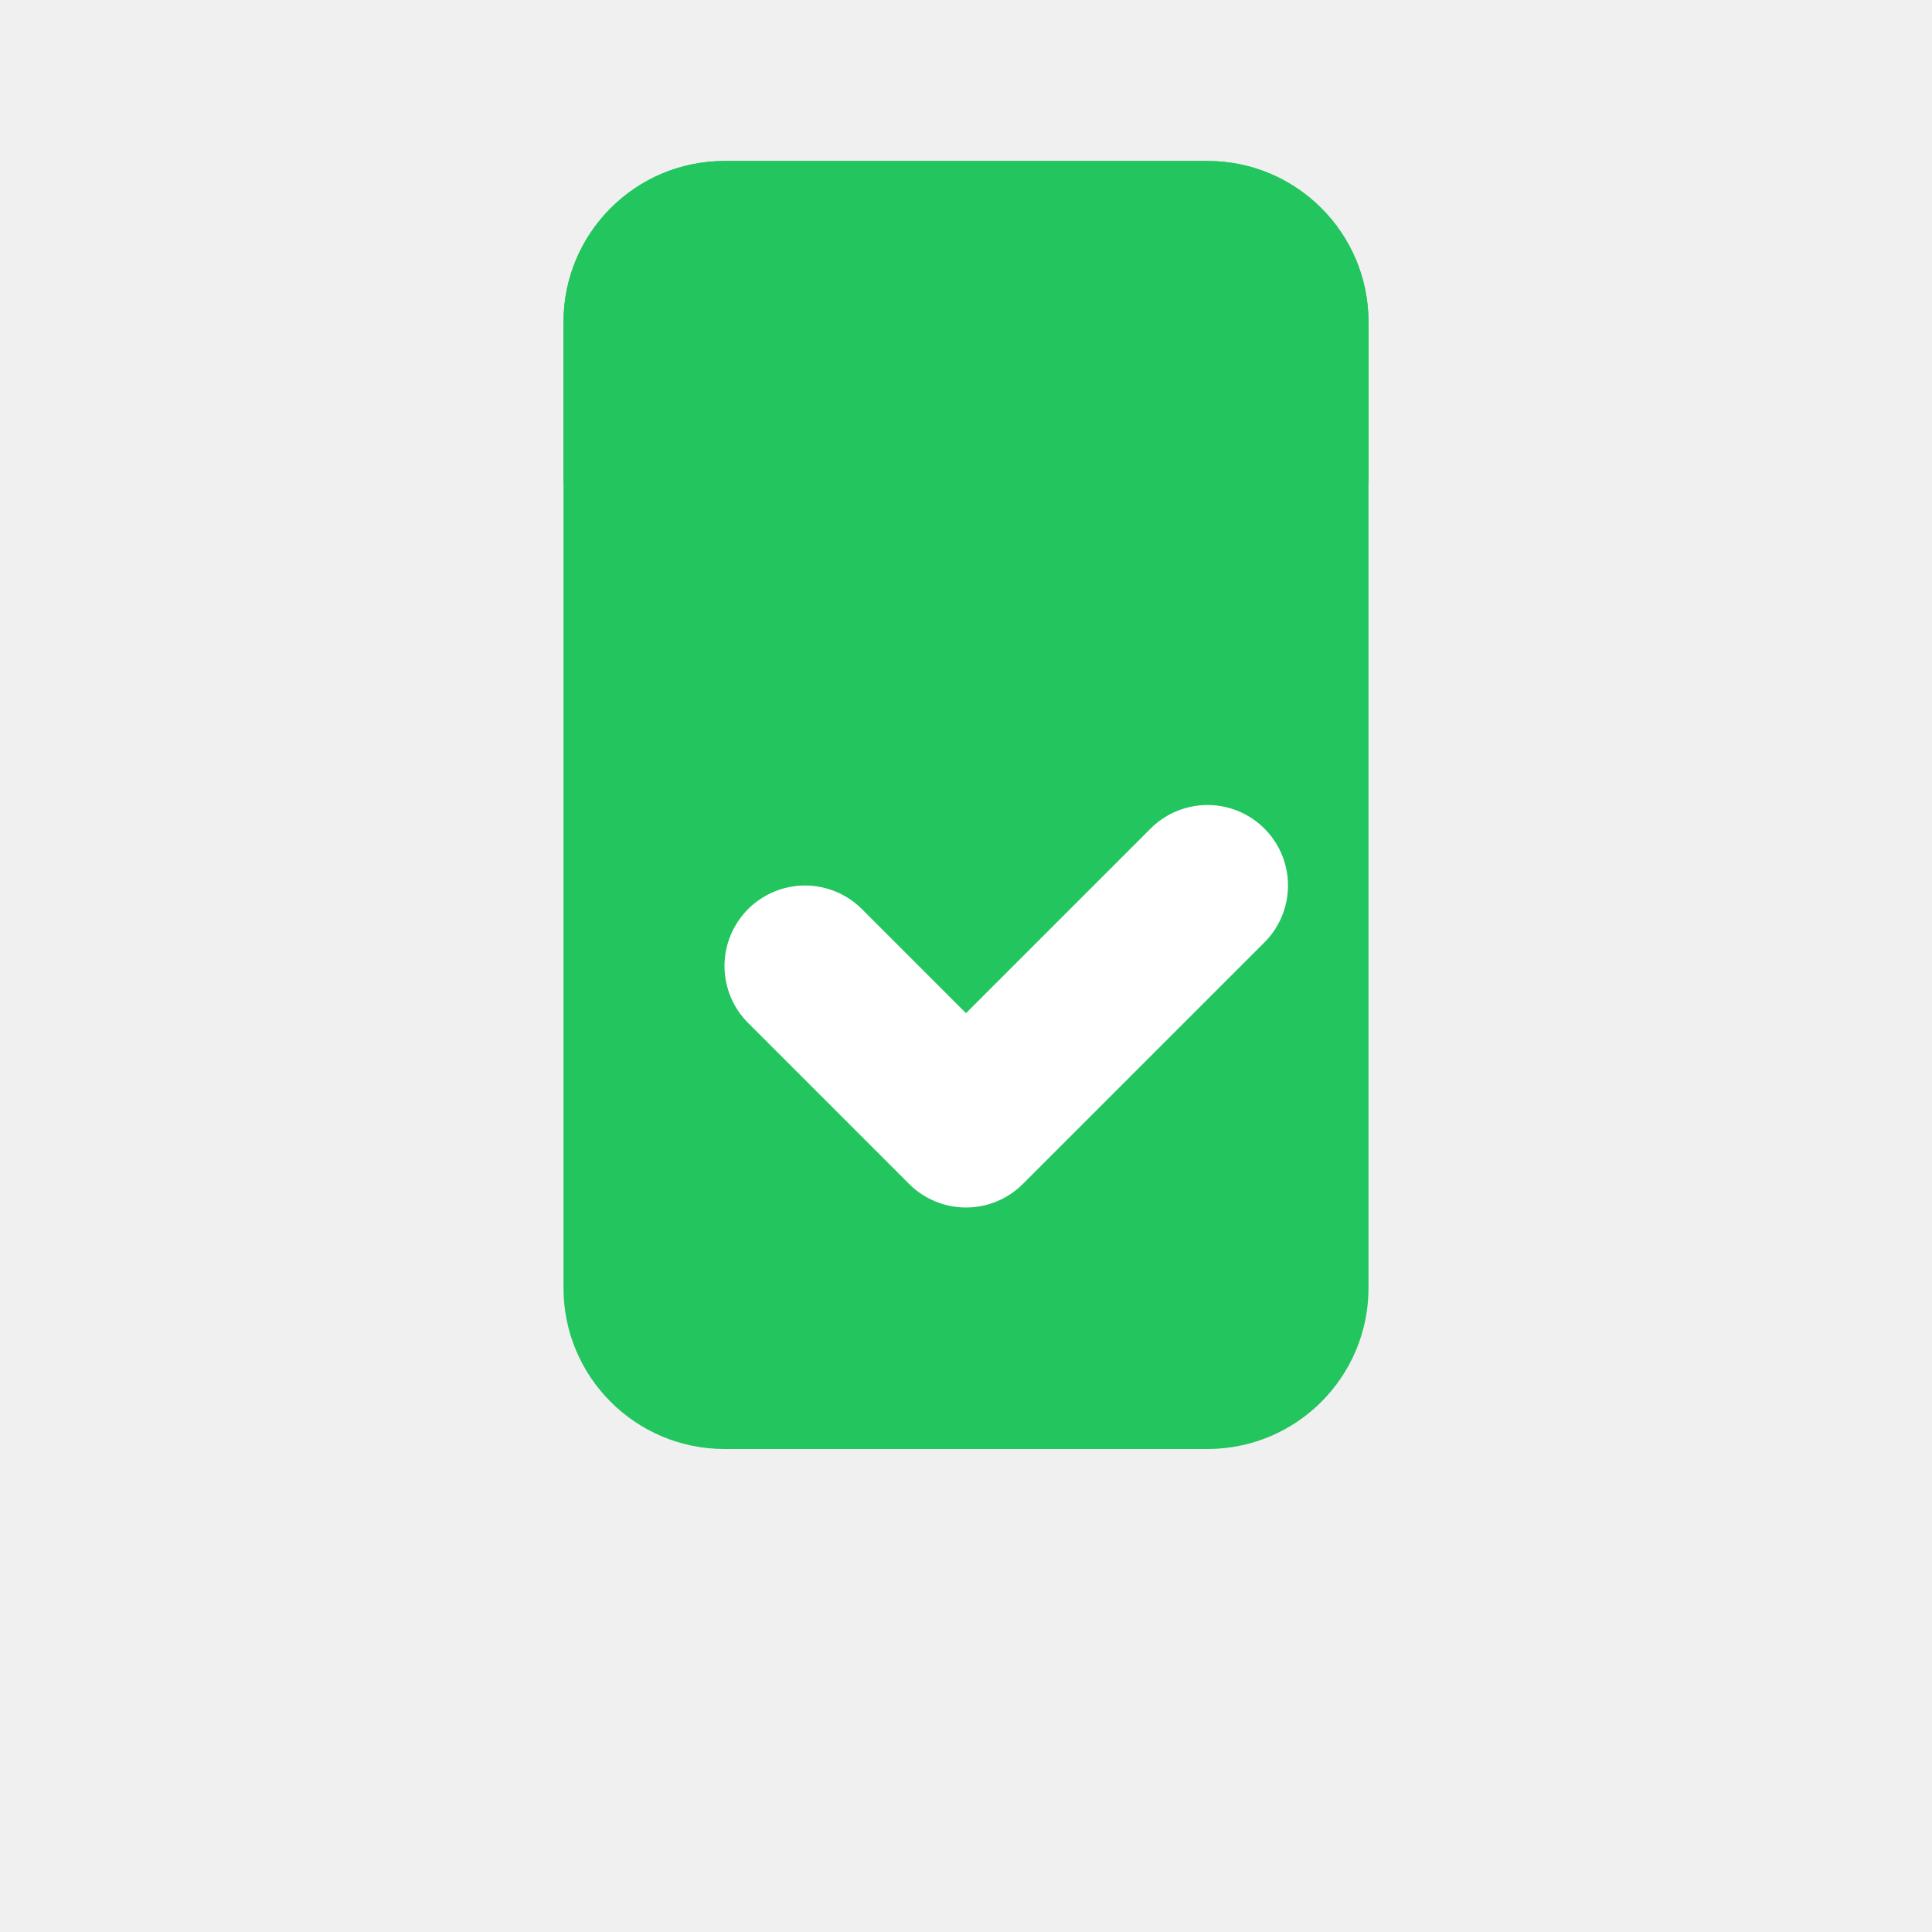
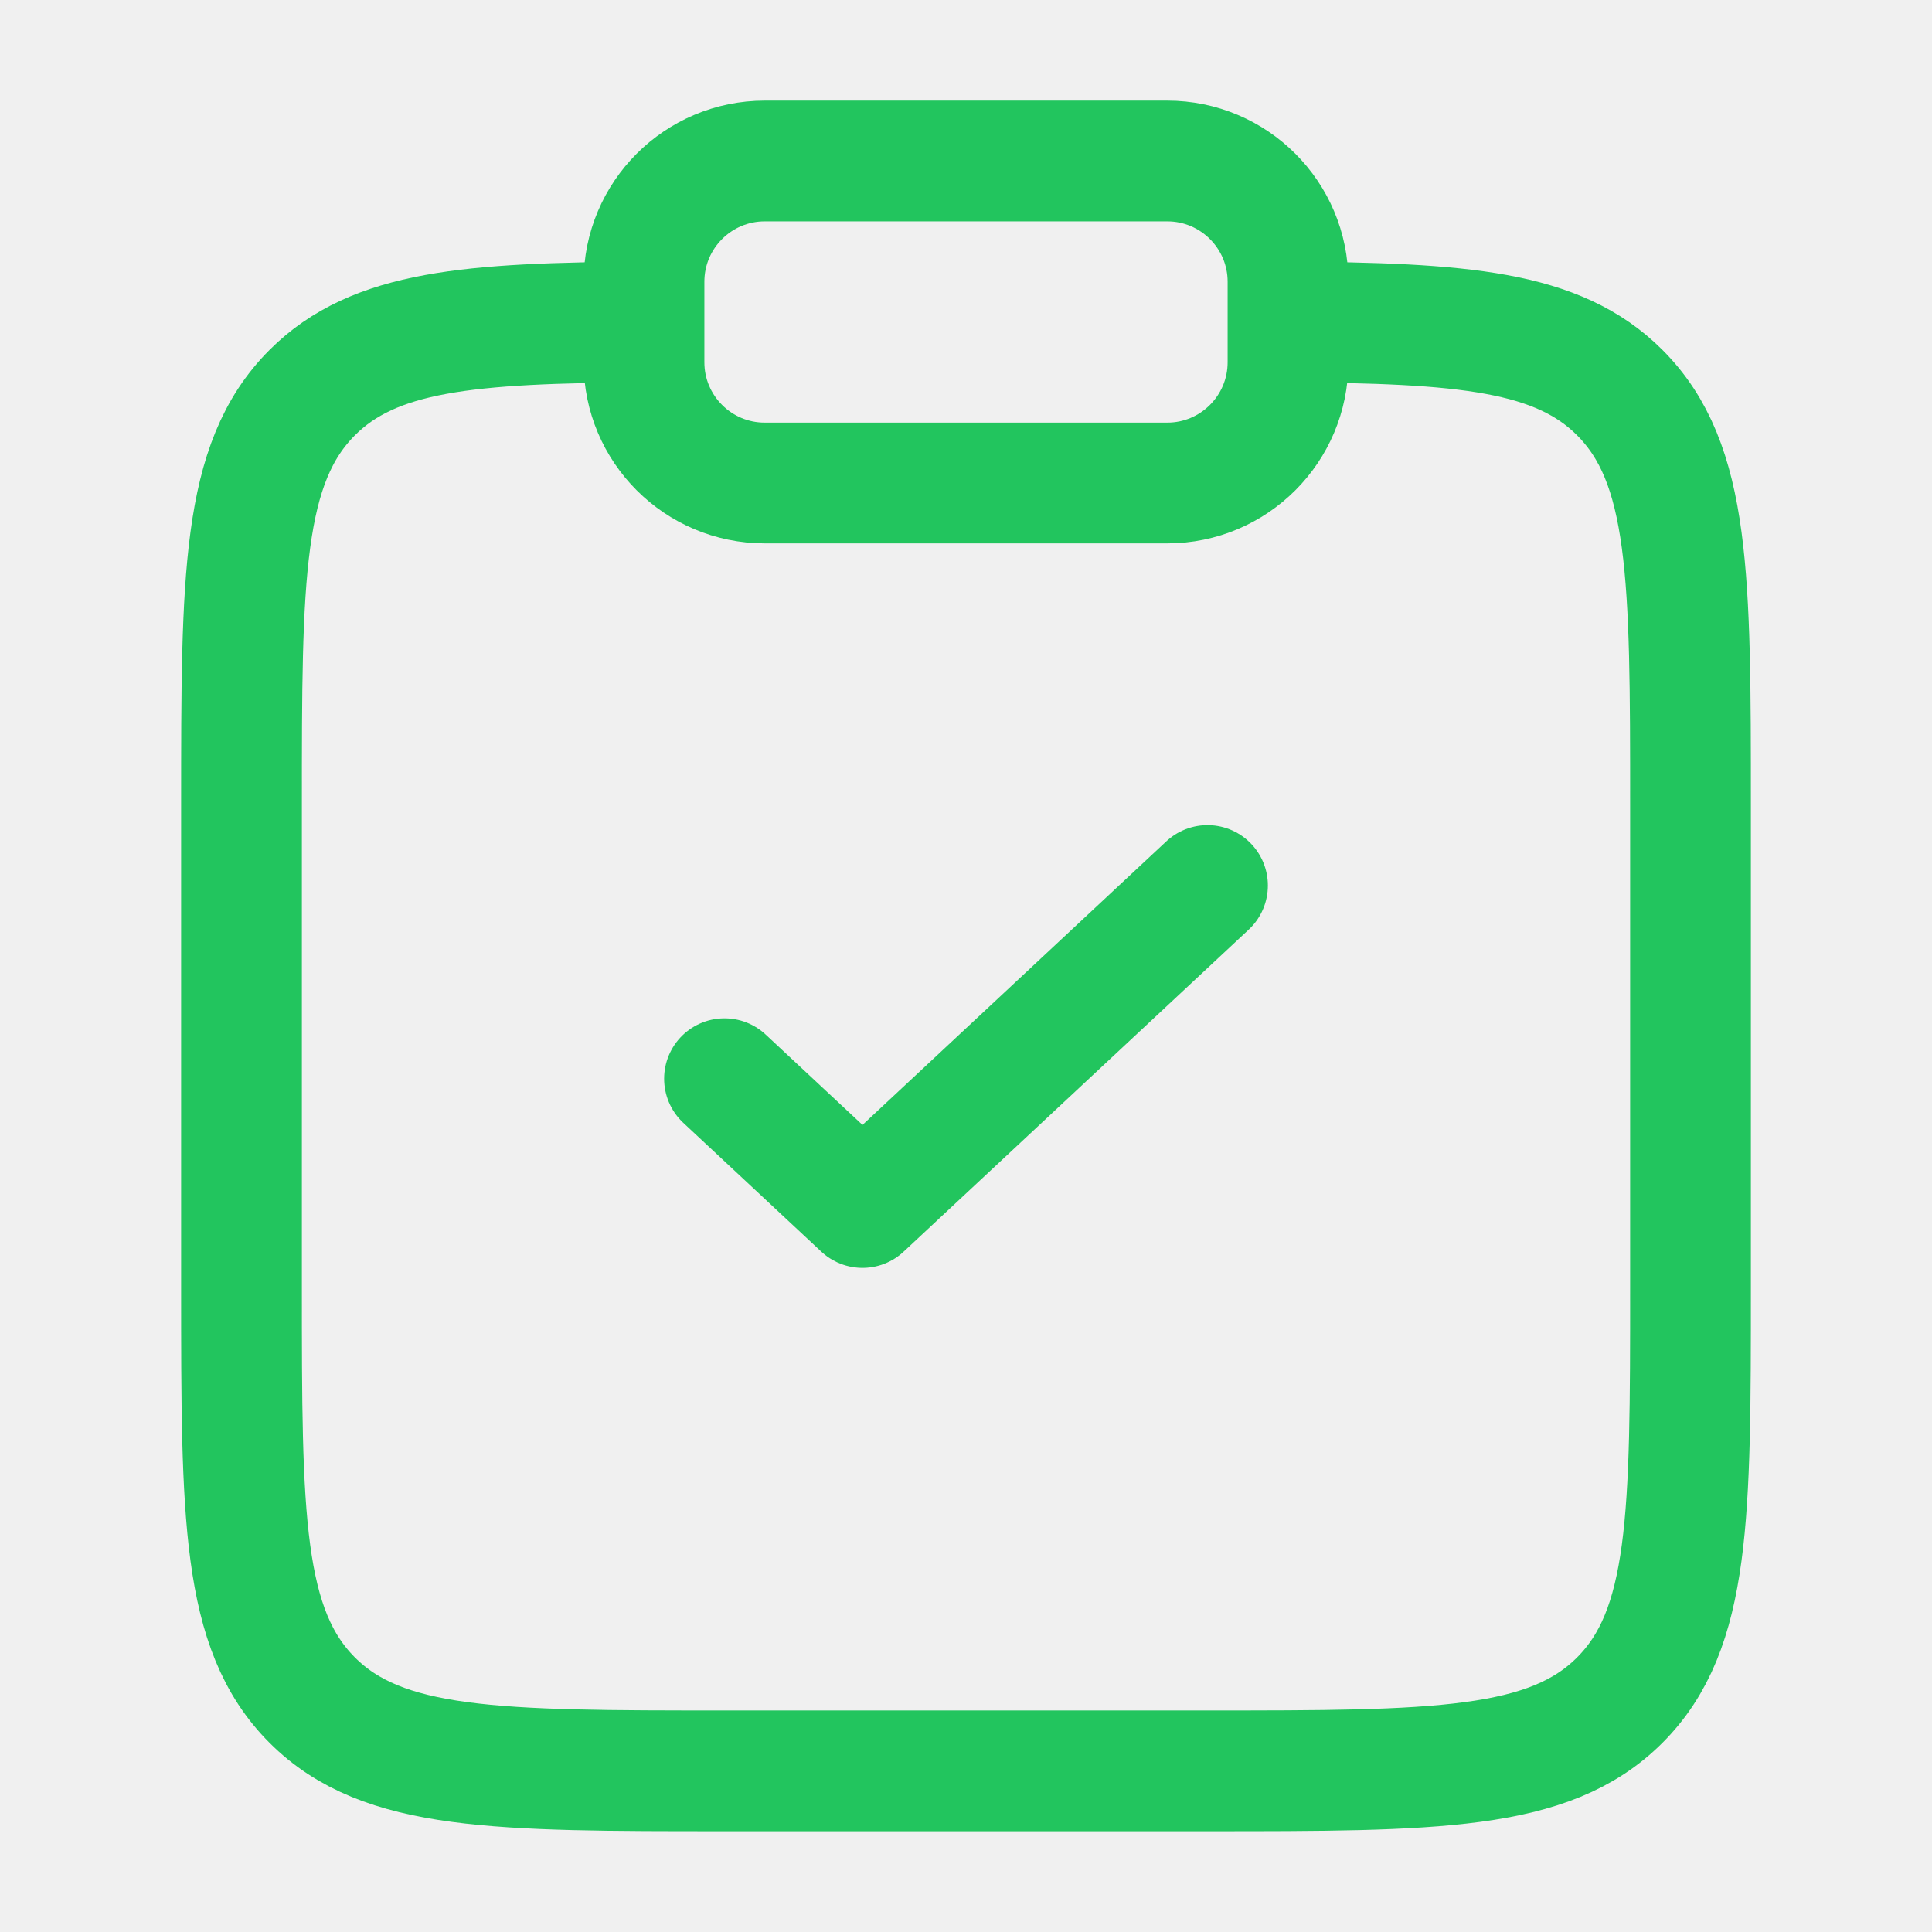
- <svg xmlns="http://www.w3.org/2000/svg" width="32" height="32" viewBox="0 0 24 24" fill="none">
-   <rect x="7" y="2" width="10" height="16" rx="2" fill="#22c55e" />
-   <path d="M9 2h6a2 2 0 0 1 2 2v2H7V4a2 2 0 0 1 2-2z" fill="#22c55e" />
-   <path d="M10 12l2 2 3-3" stroke="white" stroke-width="2" stroke-linecap="round" stroke-linejoin="round" />
+ <svg xmlns="http://www.w3.org/2000/svg" viewBox="0 0 24 24" fill="none">
+   <g id="SVGRepo_bgCarrier" stroke-width="0" />
+   <g id="SVGRepo_tracerCarrier" stroke-linecap="round" stroke-linejoin="round" />
+   <g id="SVGRepo_iconCarrier">
+     <path d="M16 4C18.175 4.012 19.353 4.109 20.121 4.877C21 5.756 21 7.17 21 9.998V15.998C21 18.827 21 20.241 20.121 21.12C19.243 21.998 17.828 21.998 15 21.998H9C6.172 21.998 4.757 21.998 3.879 21.12C3 20.241 3 18.827 3 15.998V9.998C3 7.17 3 5.756 3.879 4.877C4.647 4.109 5.825 4.012 8 4" stroke="#22c55e" stroke-width="1.5" />
+     <path d="M9 13.4L10.714 15L15 11" stroke="#22c55e" stroke-width="1.5" stroke-linecap="round" stroke-linejoin="round" />
+     <path d="M8 3.5C8 2.672 8.672 2 9.5 2H14.5C15.328 2 16 2.672 16 3.5V4.5C16 5.328 15.328 6 14.5 6H9.5C8.672 6 8 5.328 8 4.5V3.5Z" stroke="#22c55e" stroke-width="1.5" />
+   </g>
</svg>
